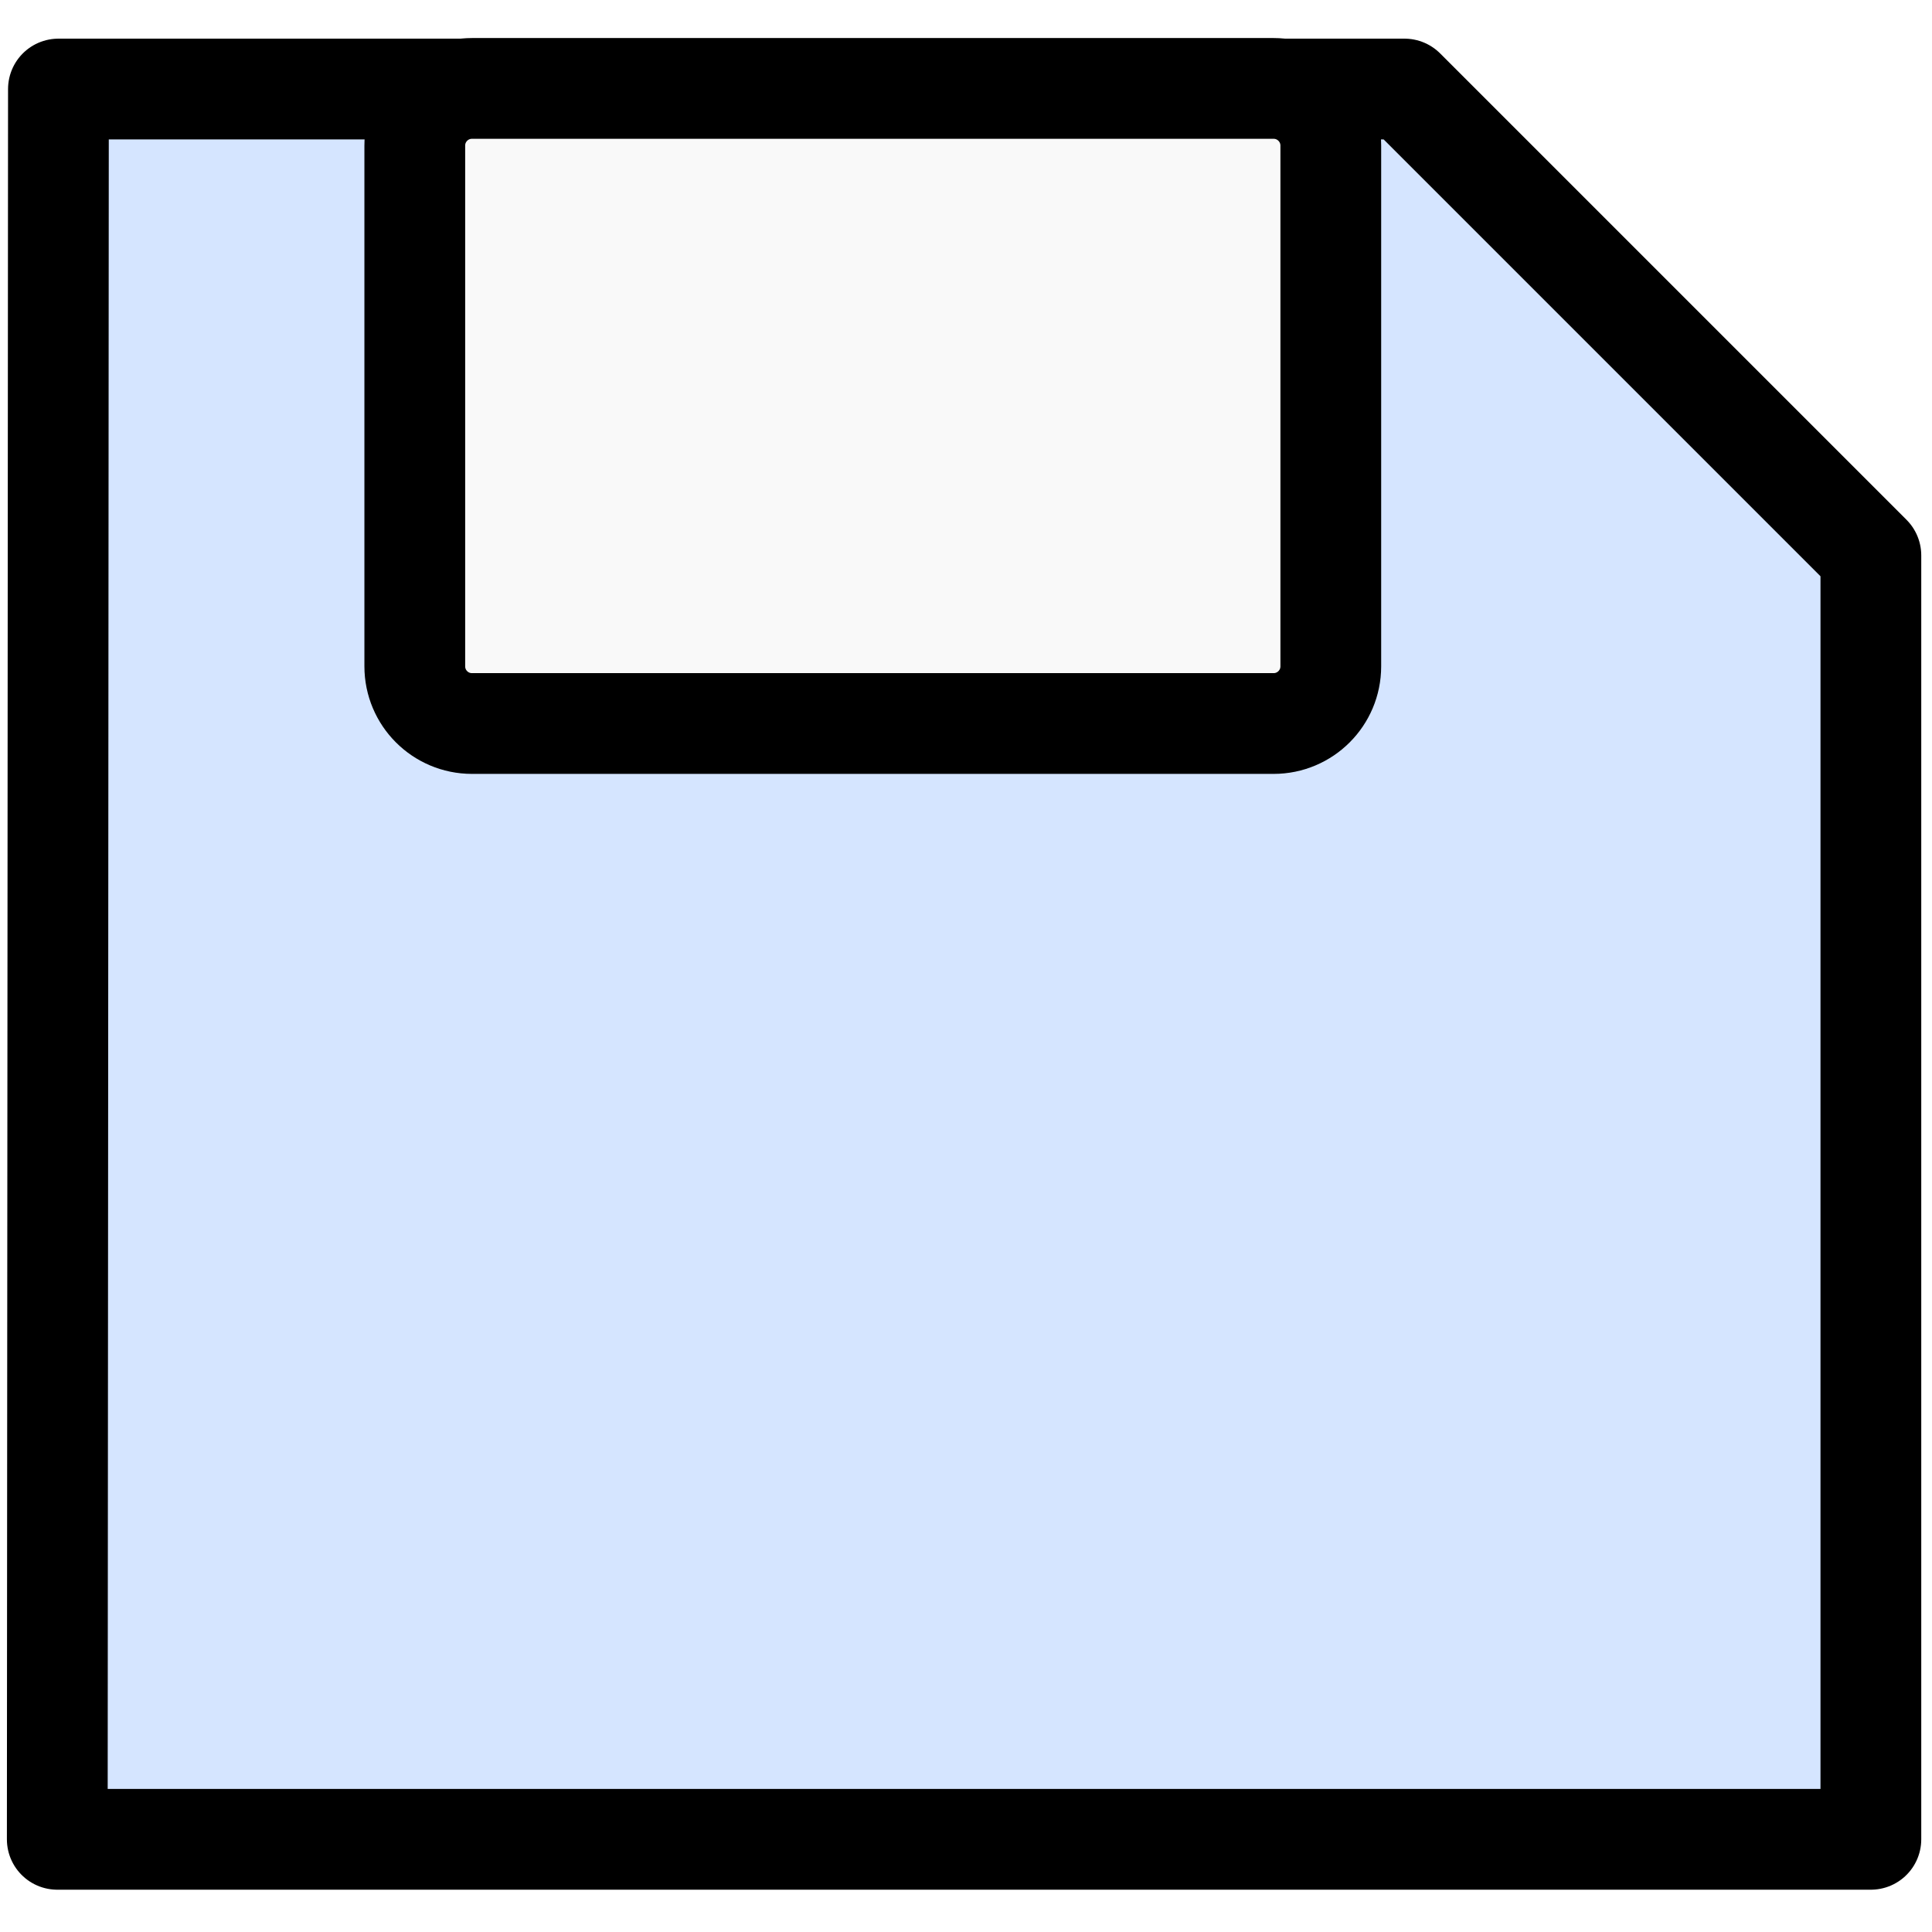
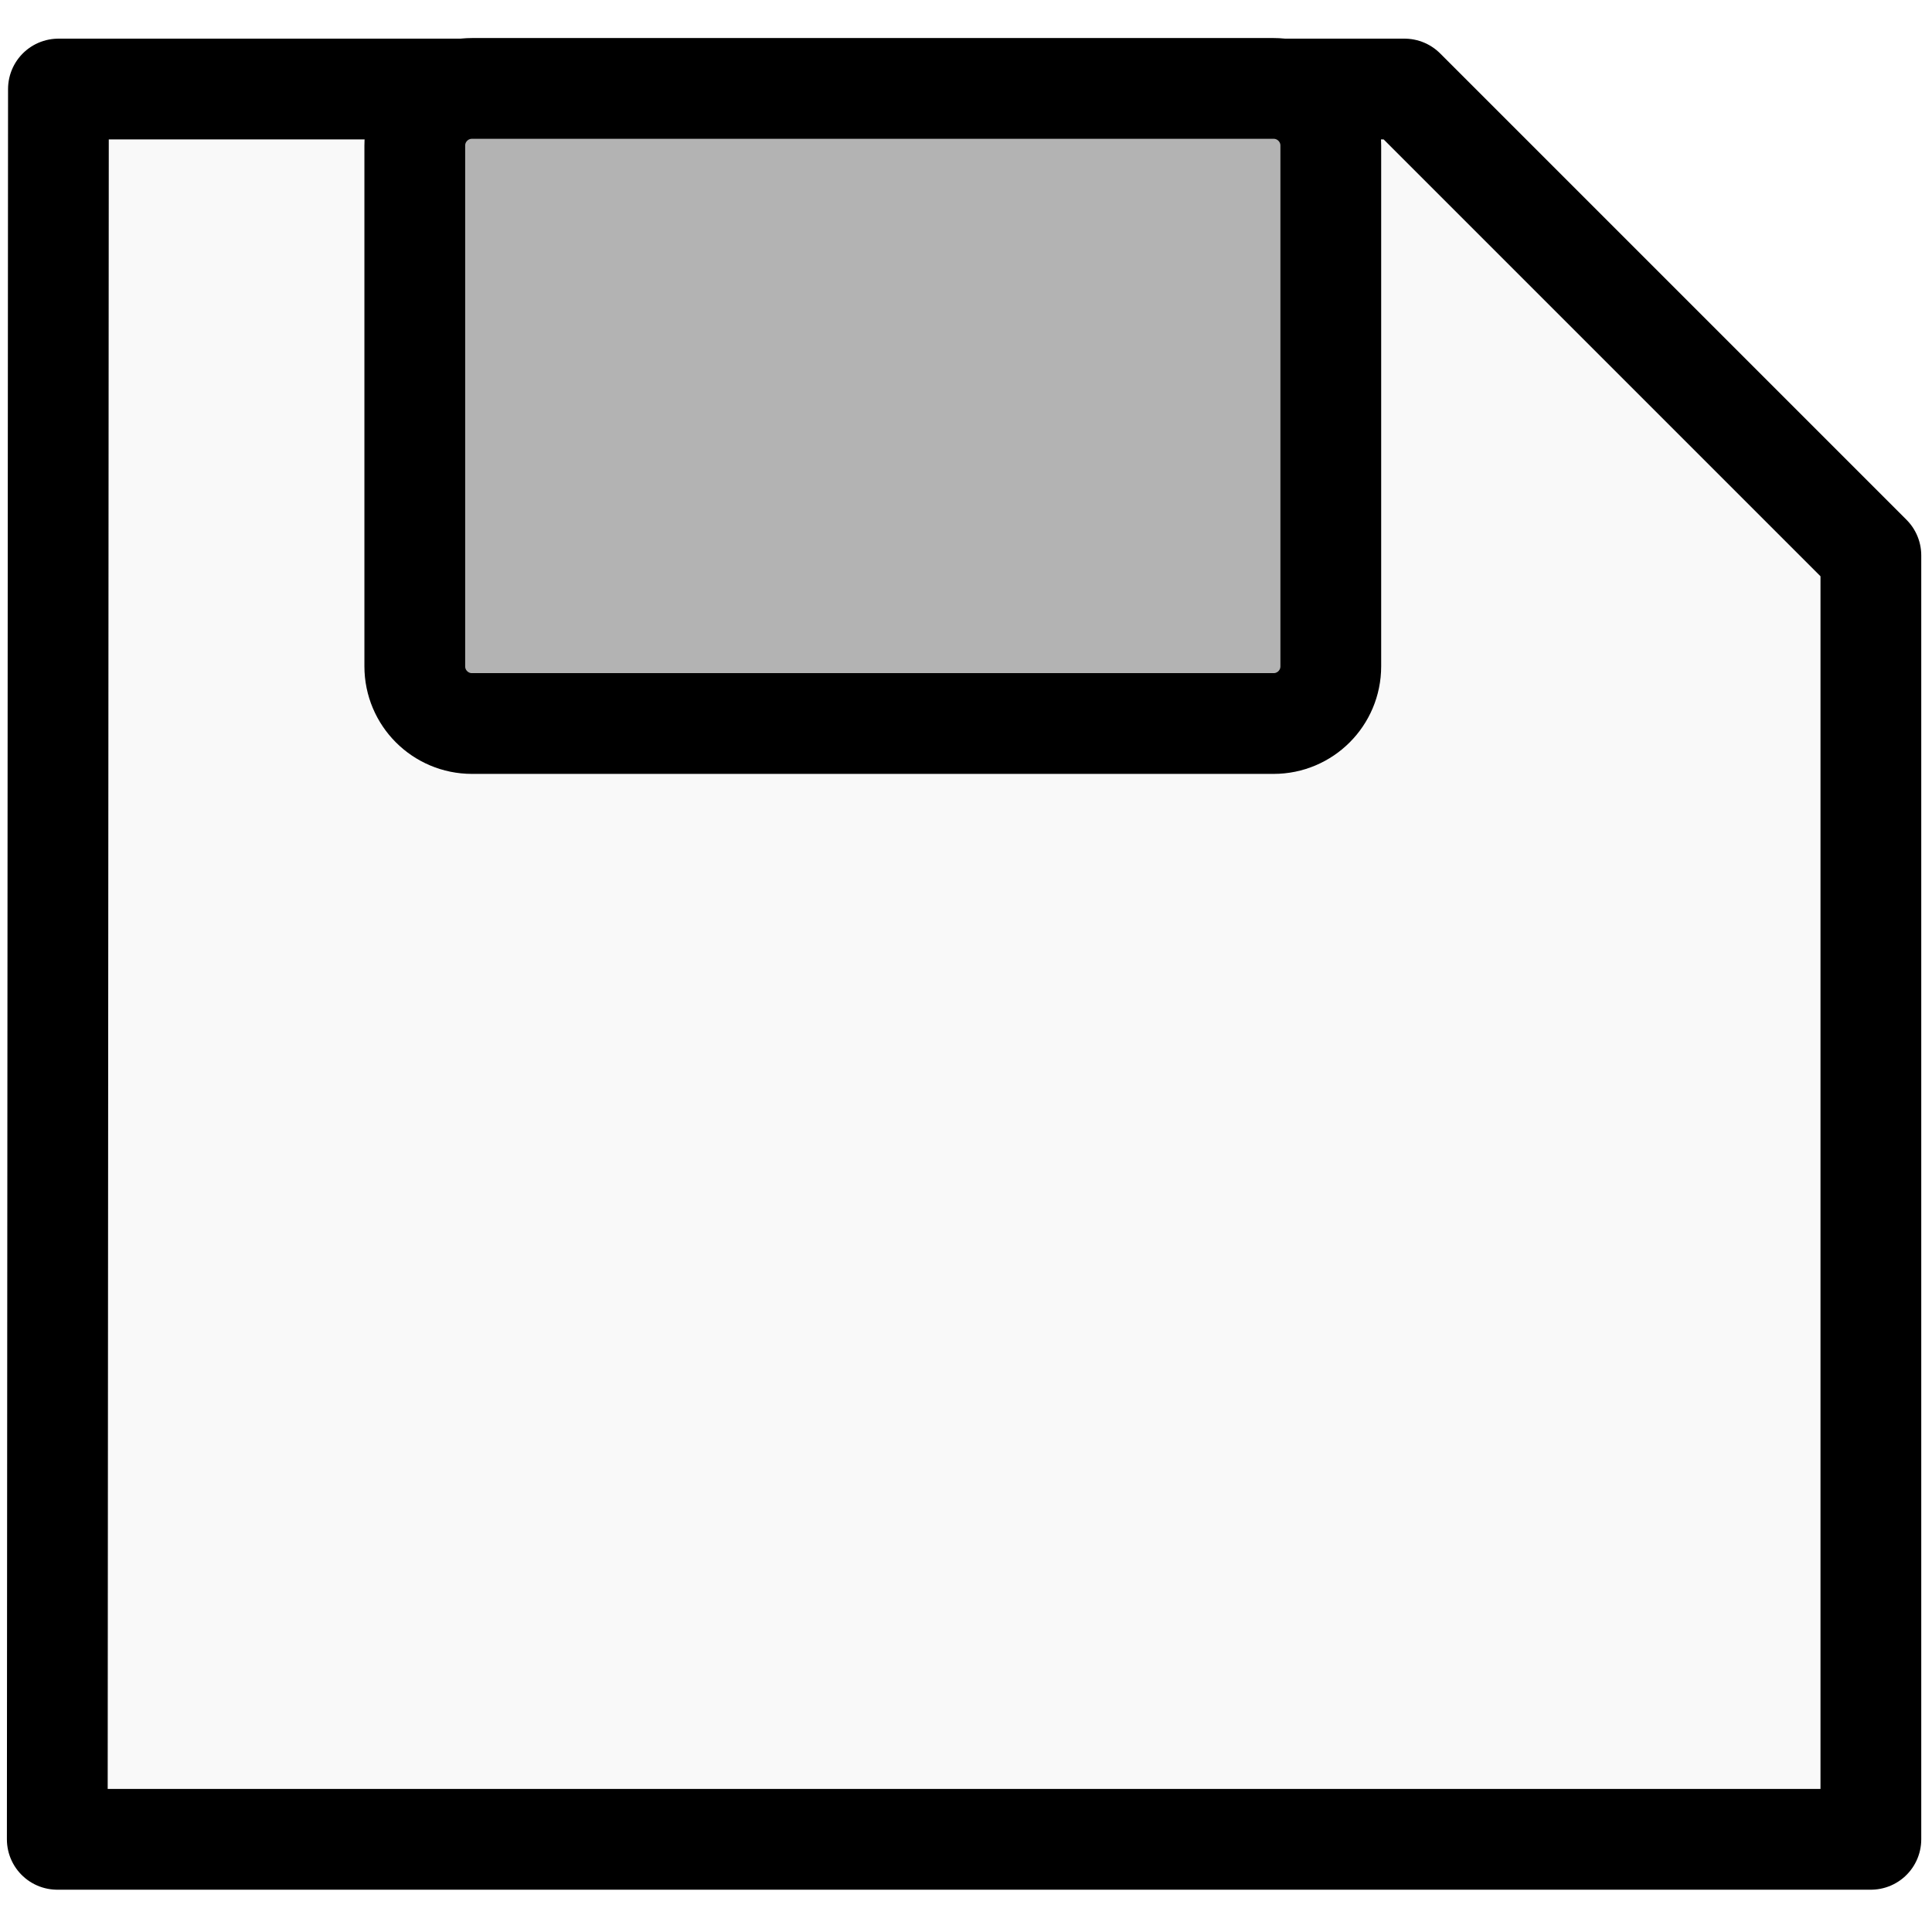
<svg xmlns="http://www.w3.org/2000/svg" width="512" height="512" viewBox="0 0 135.467 135.467" version="1.1" id="svg857">
  <defs id="defs851" />
  <g id="layer3" style="display:inline">
-     <path style="fill:#d5e5ff;stroke:#000000;stroke-width:7.065;stroke-linecap:butt;stroke-linejoin:round;stroke-miterlimit:20;stroke-dasharray:none;stroke-opacity:1;paint-order:normal" d="M 4.097,6.243 H 98.481 L 131.181,38.943 V 128.968 H 4.016 Z" id="path1424" />
-     <rect style="opacity:1;fill:#f9f9f9;fill-opacity:1;stroke:#000000;stroke-width:7.065;stroke-linecap:butt;stroke-linejoin:round;stroke-miterlimit:20;stroke-dasharray:none;stroke-opacity:1;paint-order:normal" id="rect1426" width="64.228" height="44.531" x="29.084" y="6.2" ry="4.009" rx="4.009" />
+     <path style="fill:#f9f9f9;stroke:#000000;stroke-width:7.065;stroke-linecap:butt;stroke-linejoin:round;stroke-miterlimit:20;stroke-dasharray:none;stroke-opacity:1;paint-order:normal" d="M 4.097,6.243 H 98.481 L 131.181,38.943 V 128.968 H 4.016 Z" id="path1424" />
+     <rect style="opacity:1;fill:#b3b3b3;fill-opacity:1;stroke:#000000;stroke-width:7.065;stroke-linecap:butt;stroke-linejoin:round;stroke-miterlimit:20;stroke-dasharray:none;stroke-opacity:1;paint-order:normal" id="rect1426" width="64.228" height="44.531" x="29.084" y="6.2" ry="4.009" rx="4.009" />
    <text xml:space="preserve" style="font-style:normal;font-weight:normal;font-size:49.352px;line-height:1.25;font-family:sans-serif;text-align:center;letter-spacing:0px;word-spacing:0px;text-anchor:middle;display:inline;opacity:1;fill:#000000;fill-opacity:1;stroke:none;stroke-width:0.514" x="71.671" y="98.897" id="text7316-2" transform="scale(0.9419344,1.061645)">
      <tspan id="tspan7314-0" x="71.671" y="143.923" style="font-style:normal;font-variant:normal;font-weight:bold;font-stretch:normal;font-family:Calibri;-inkscape-font-specification:'Calibri Bold';stroke-width:0.514" />
    </text>
  </g>
</svg>
